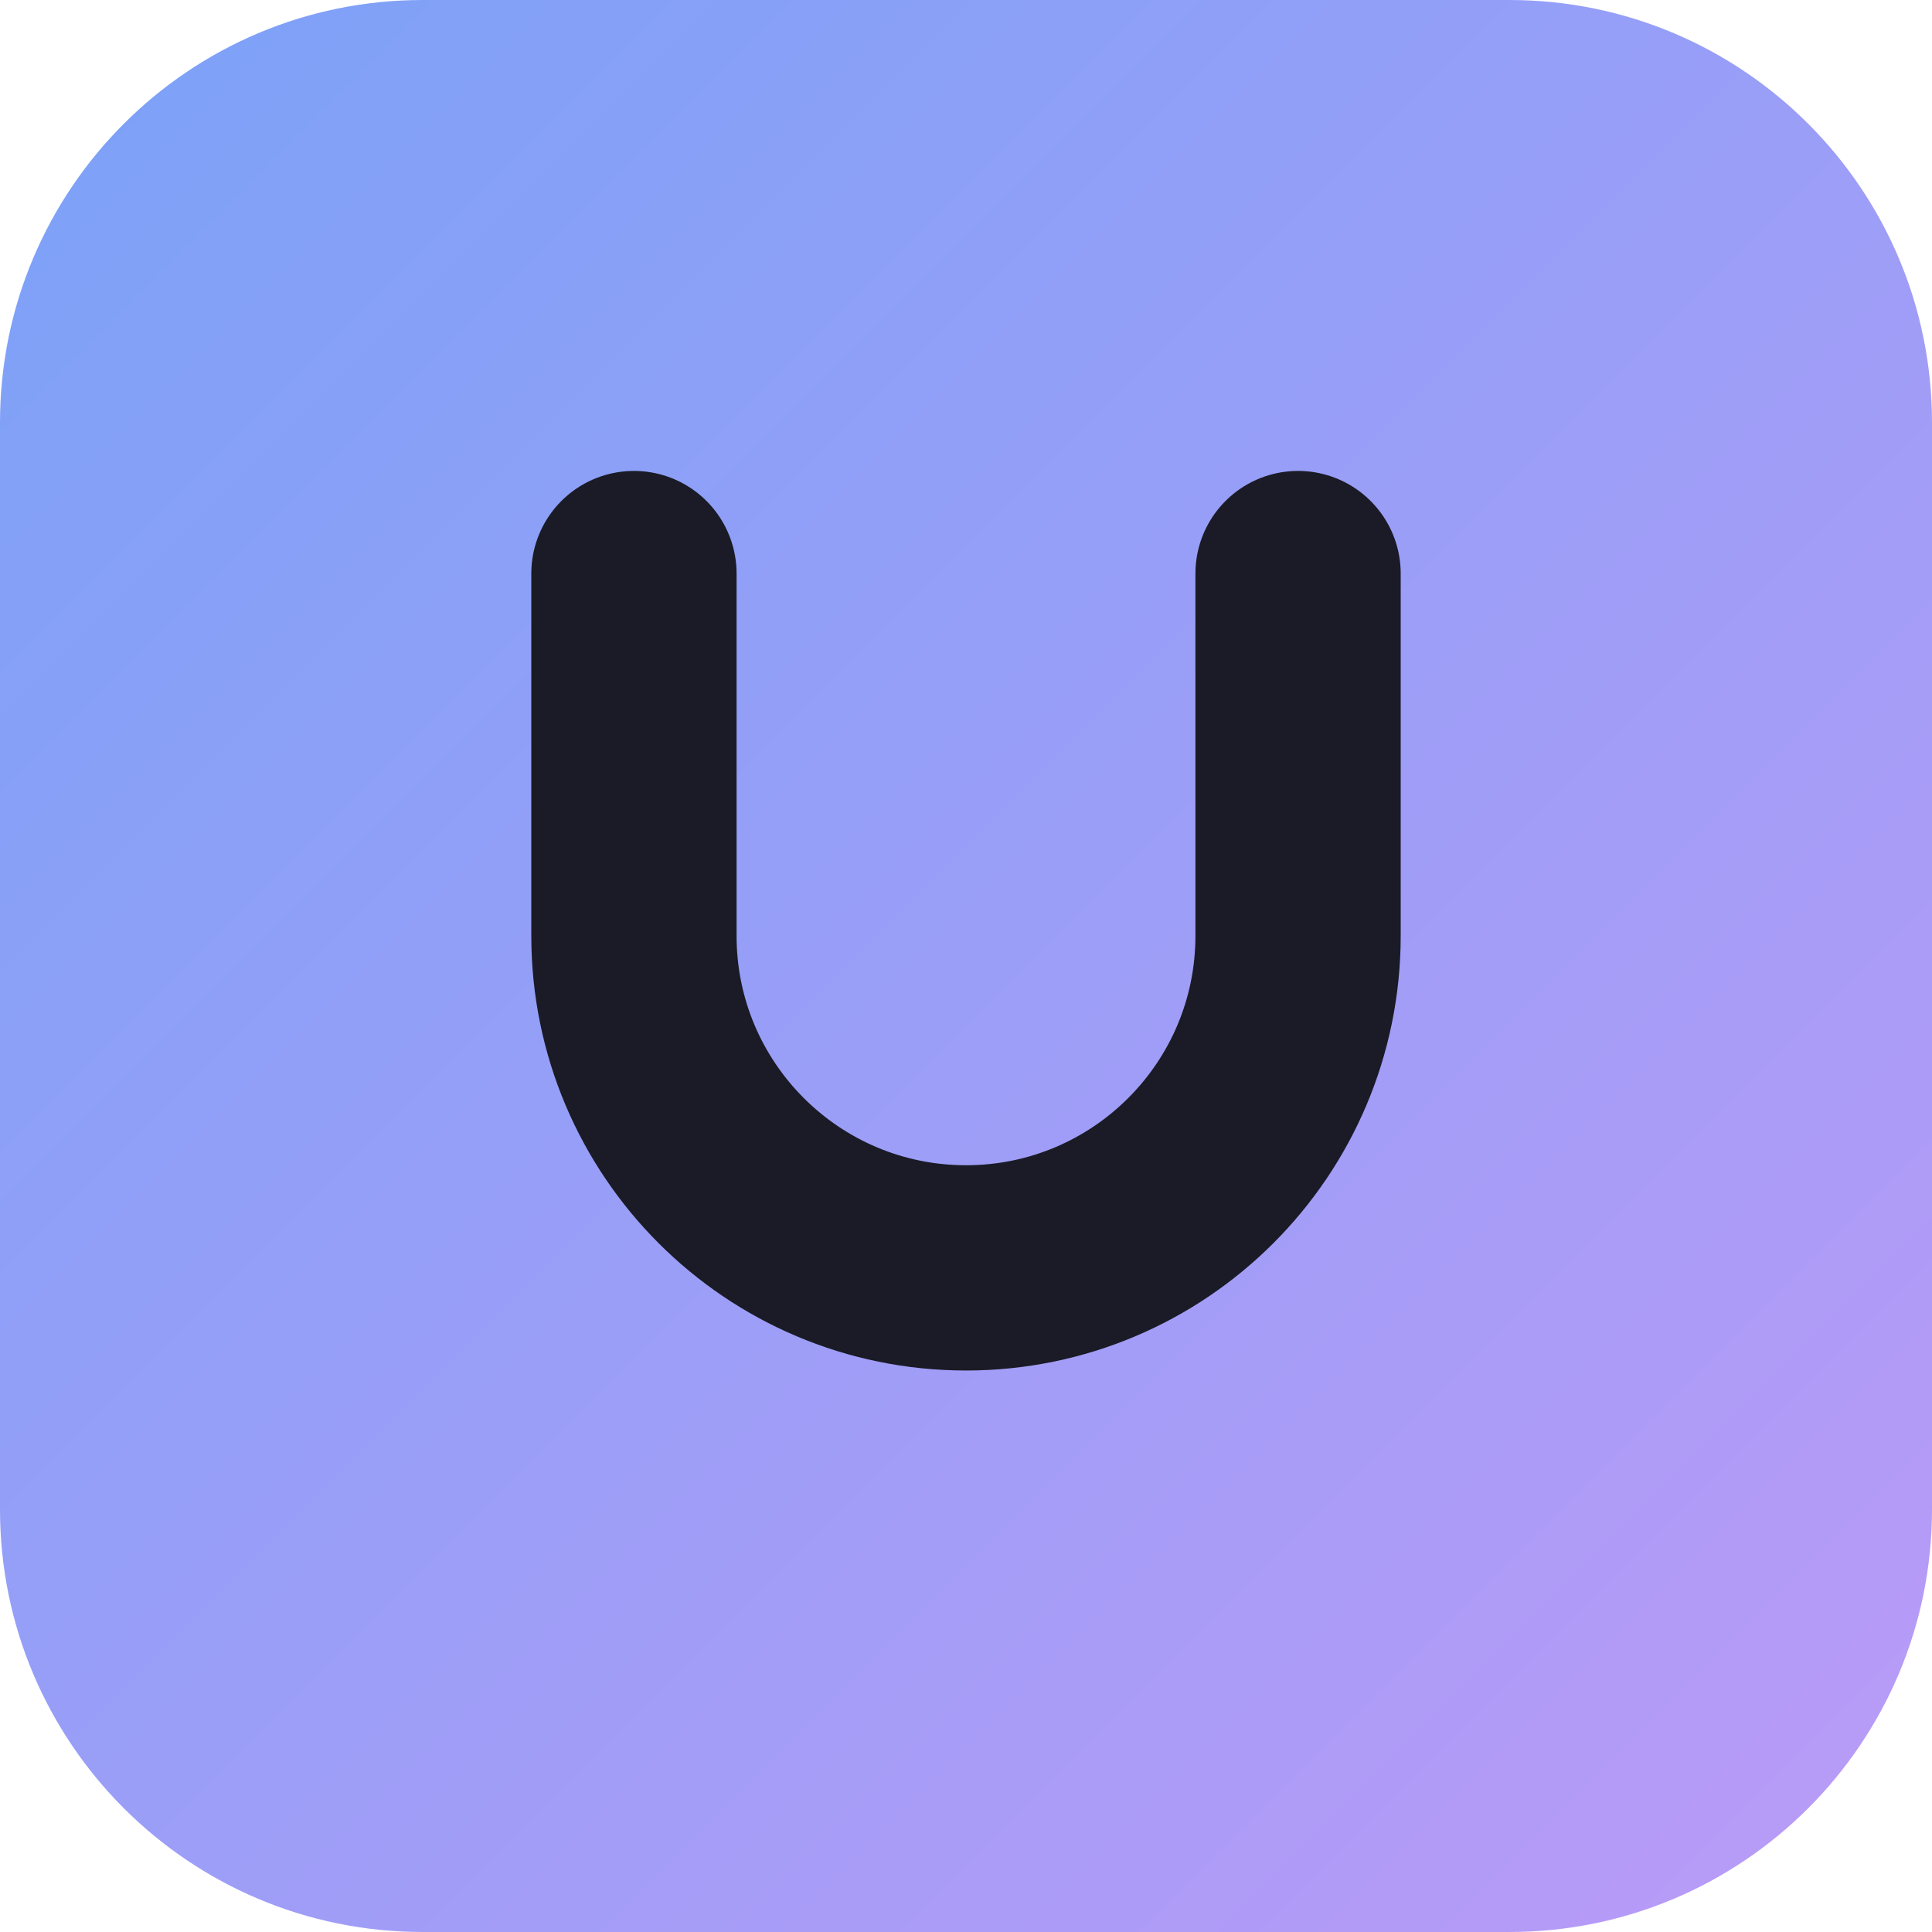
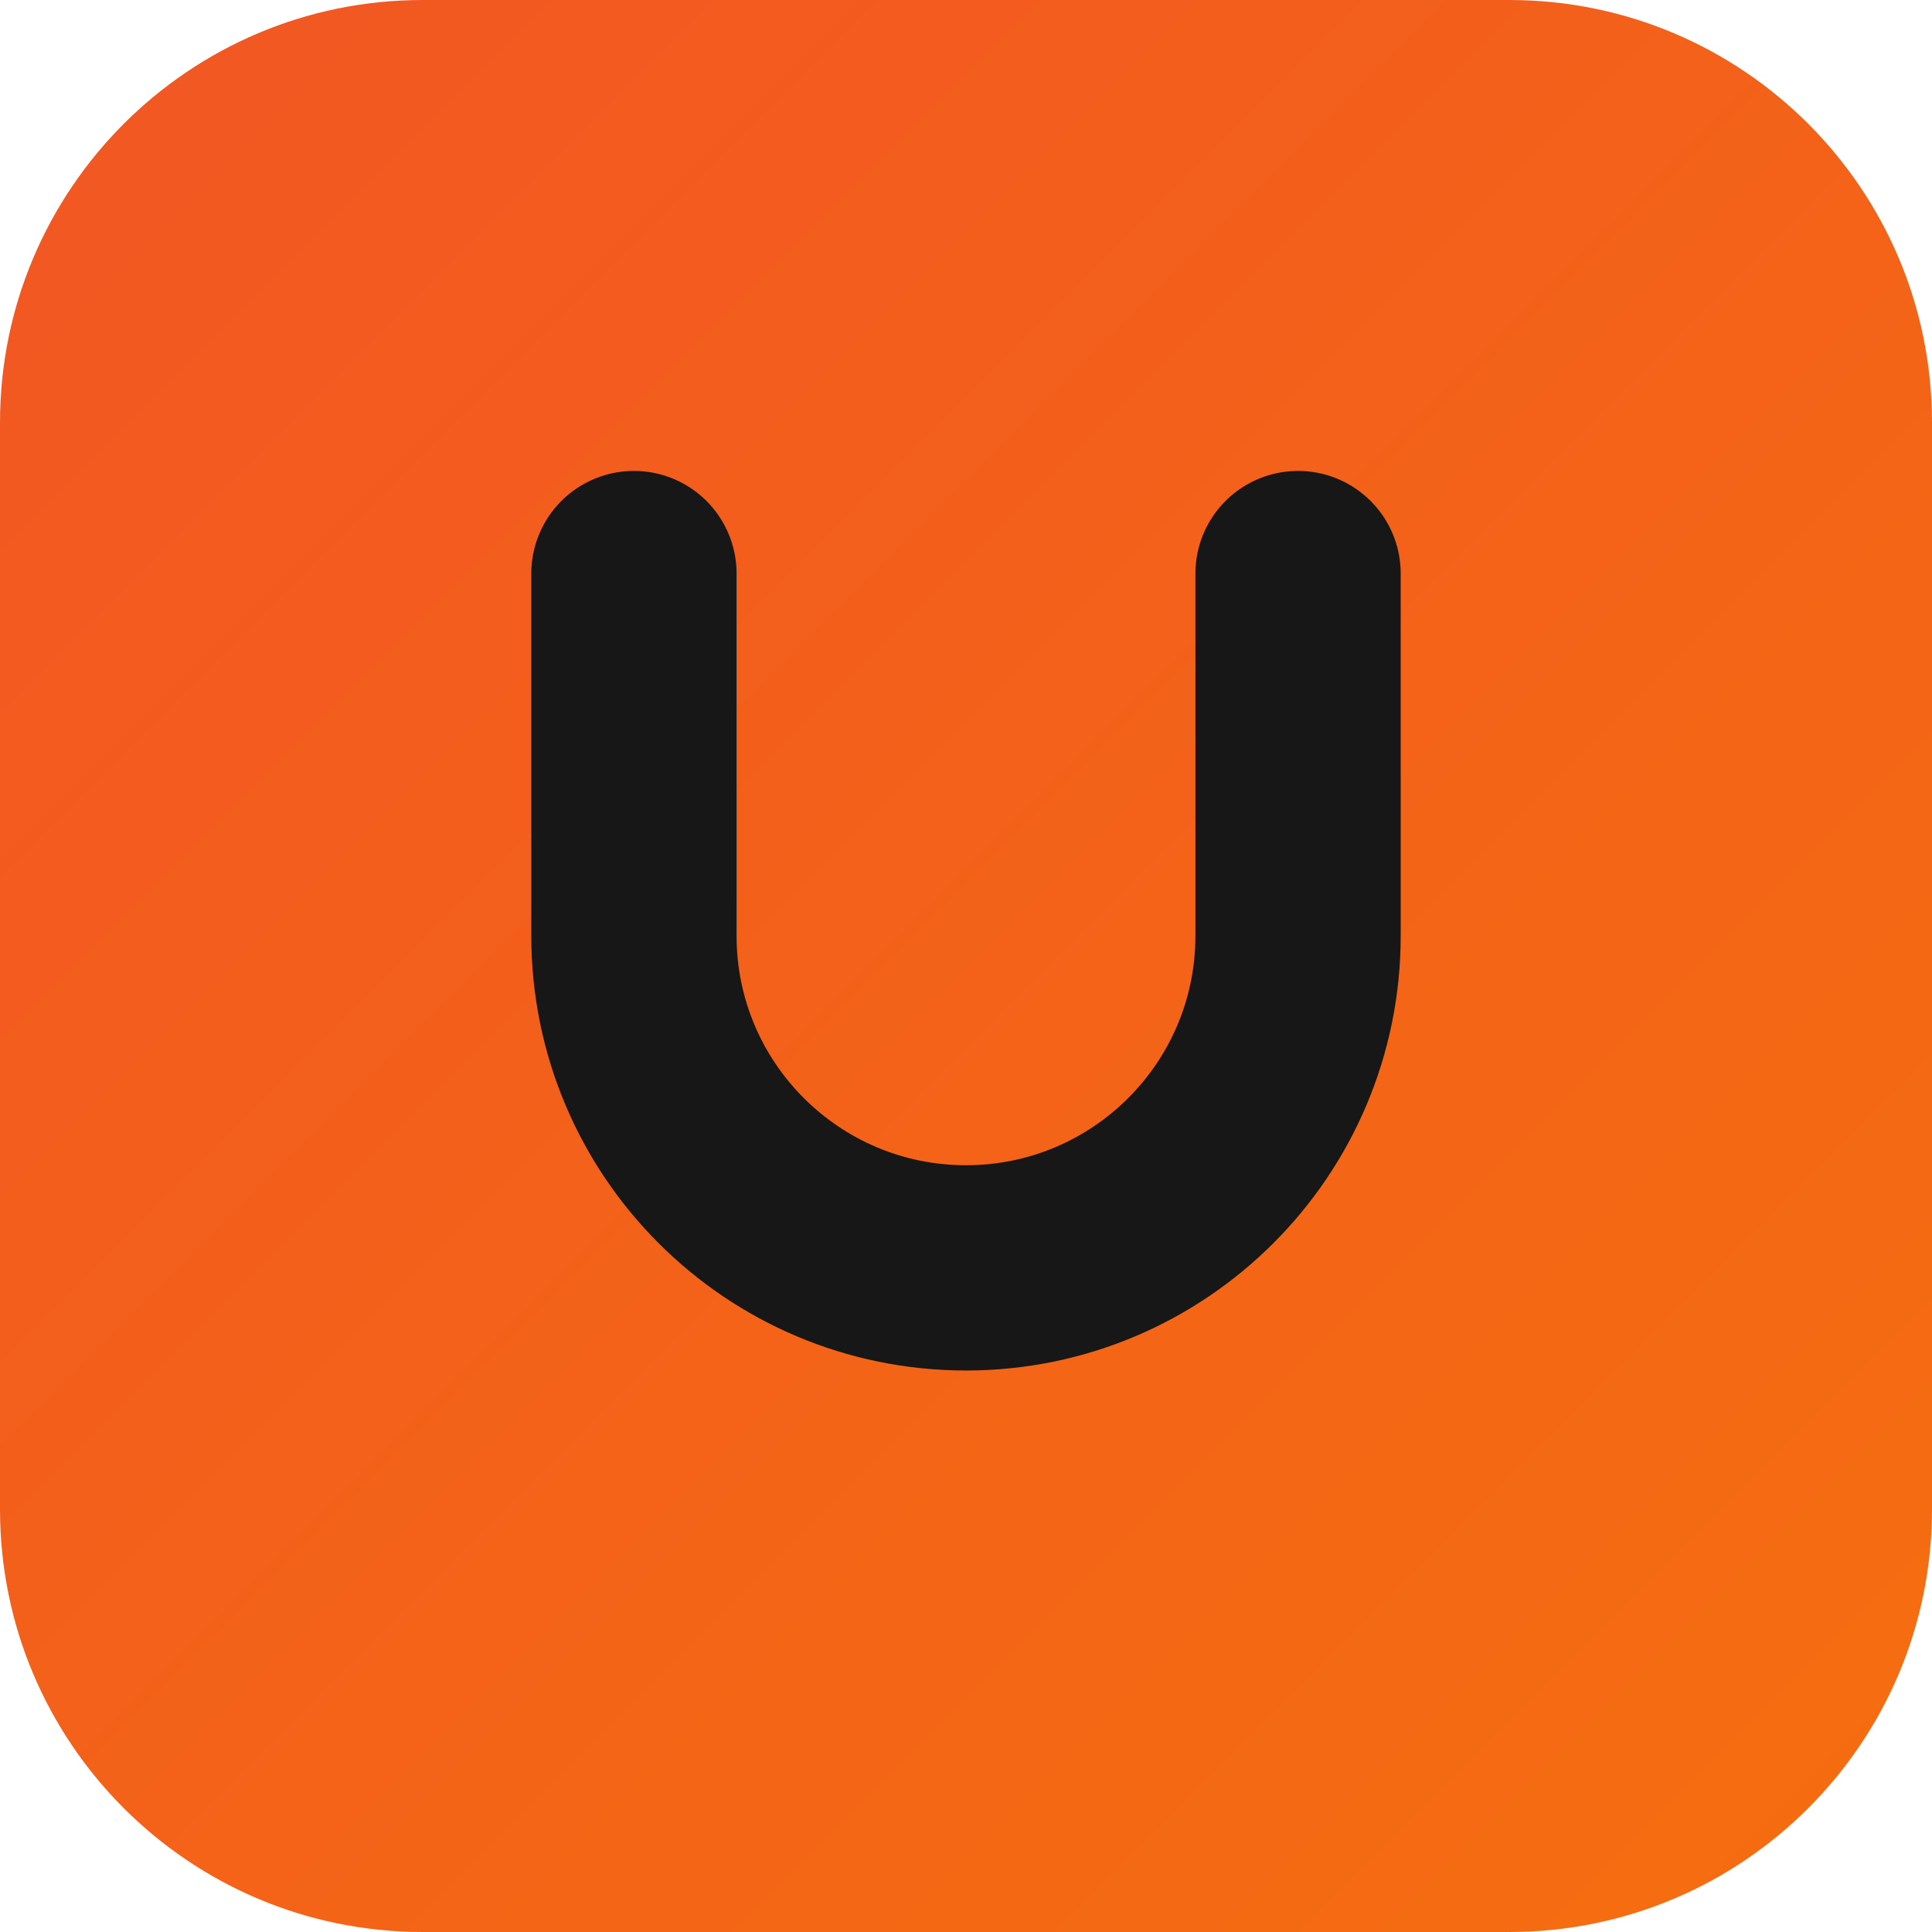
<svg xmlns="http://www.w3.org/2000/svg" viewBox="0 0 32 32" role="img" aria-label="UMBRASEC">
  <defs>
    <linearGradient id="u" x1="0" y1="0" x2="1" y2="1">
-       <stop offset="0" stop-color="#7aa2f7" />
-       <stop offset="1" stop-color="#bb9af7" />
+       <stop offset="0" stop-color="#f25623" />
+       <stop offset="1" stop-color="#f56e0f" />
    </linearGradient>
  </defs>
  <rect width="32" height="32" rx="7" fill="url(#u)" />
-   <path d="M10.5 9.5 V15.5 a5.5 5.5 0 0 0 11 0 V9.5" fill="none" stroke="#1a1b26" stroke-width="3.4" stroke-linecap="round" stroke-linejoin="round" />
+   <path d="M10.5 9.5 V15.5 a5.5 5.5 0 0 0 11 0 V9.5" fill="none" stroke="#171717" stroke-width="3.4" stroke-linecap="round" stroke-linejoin="round" />
</svg>
